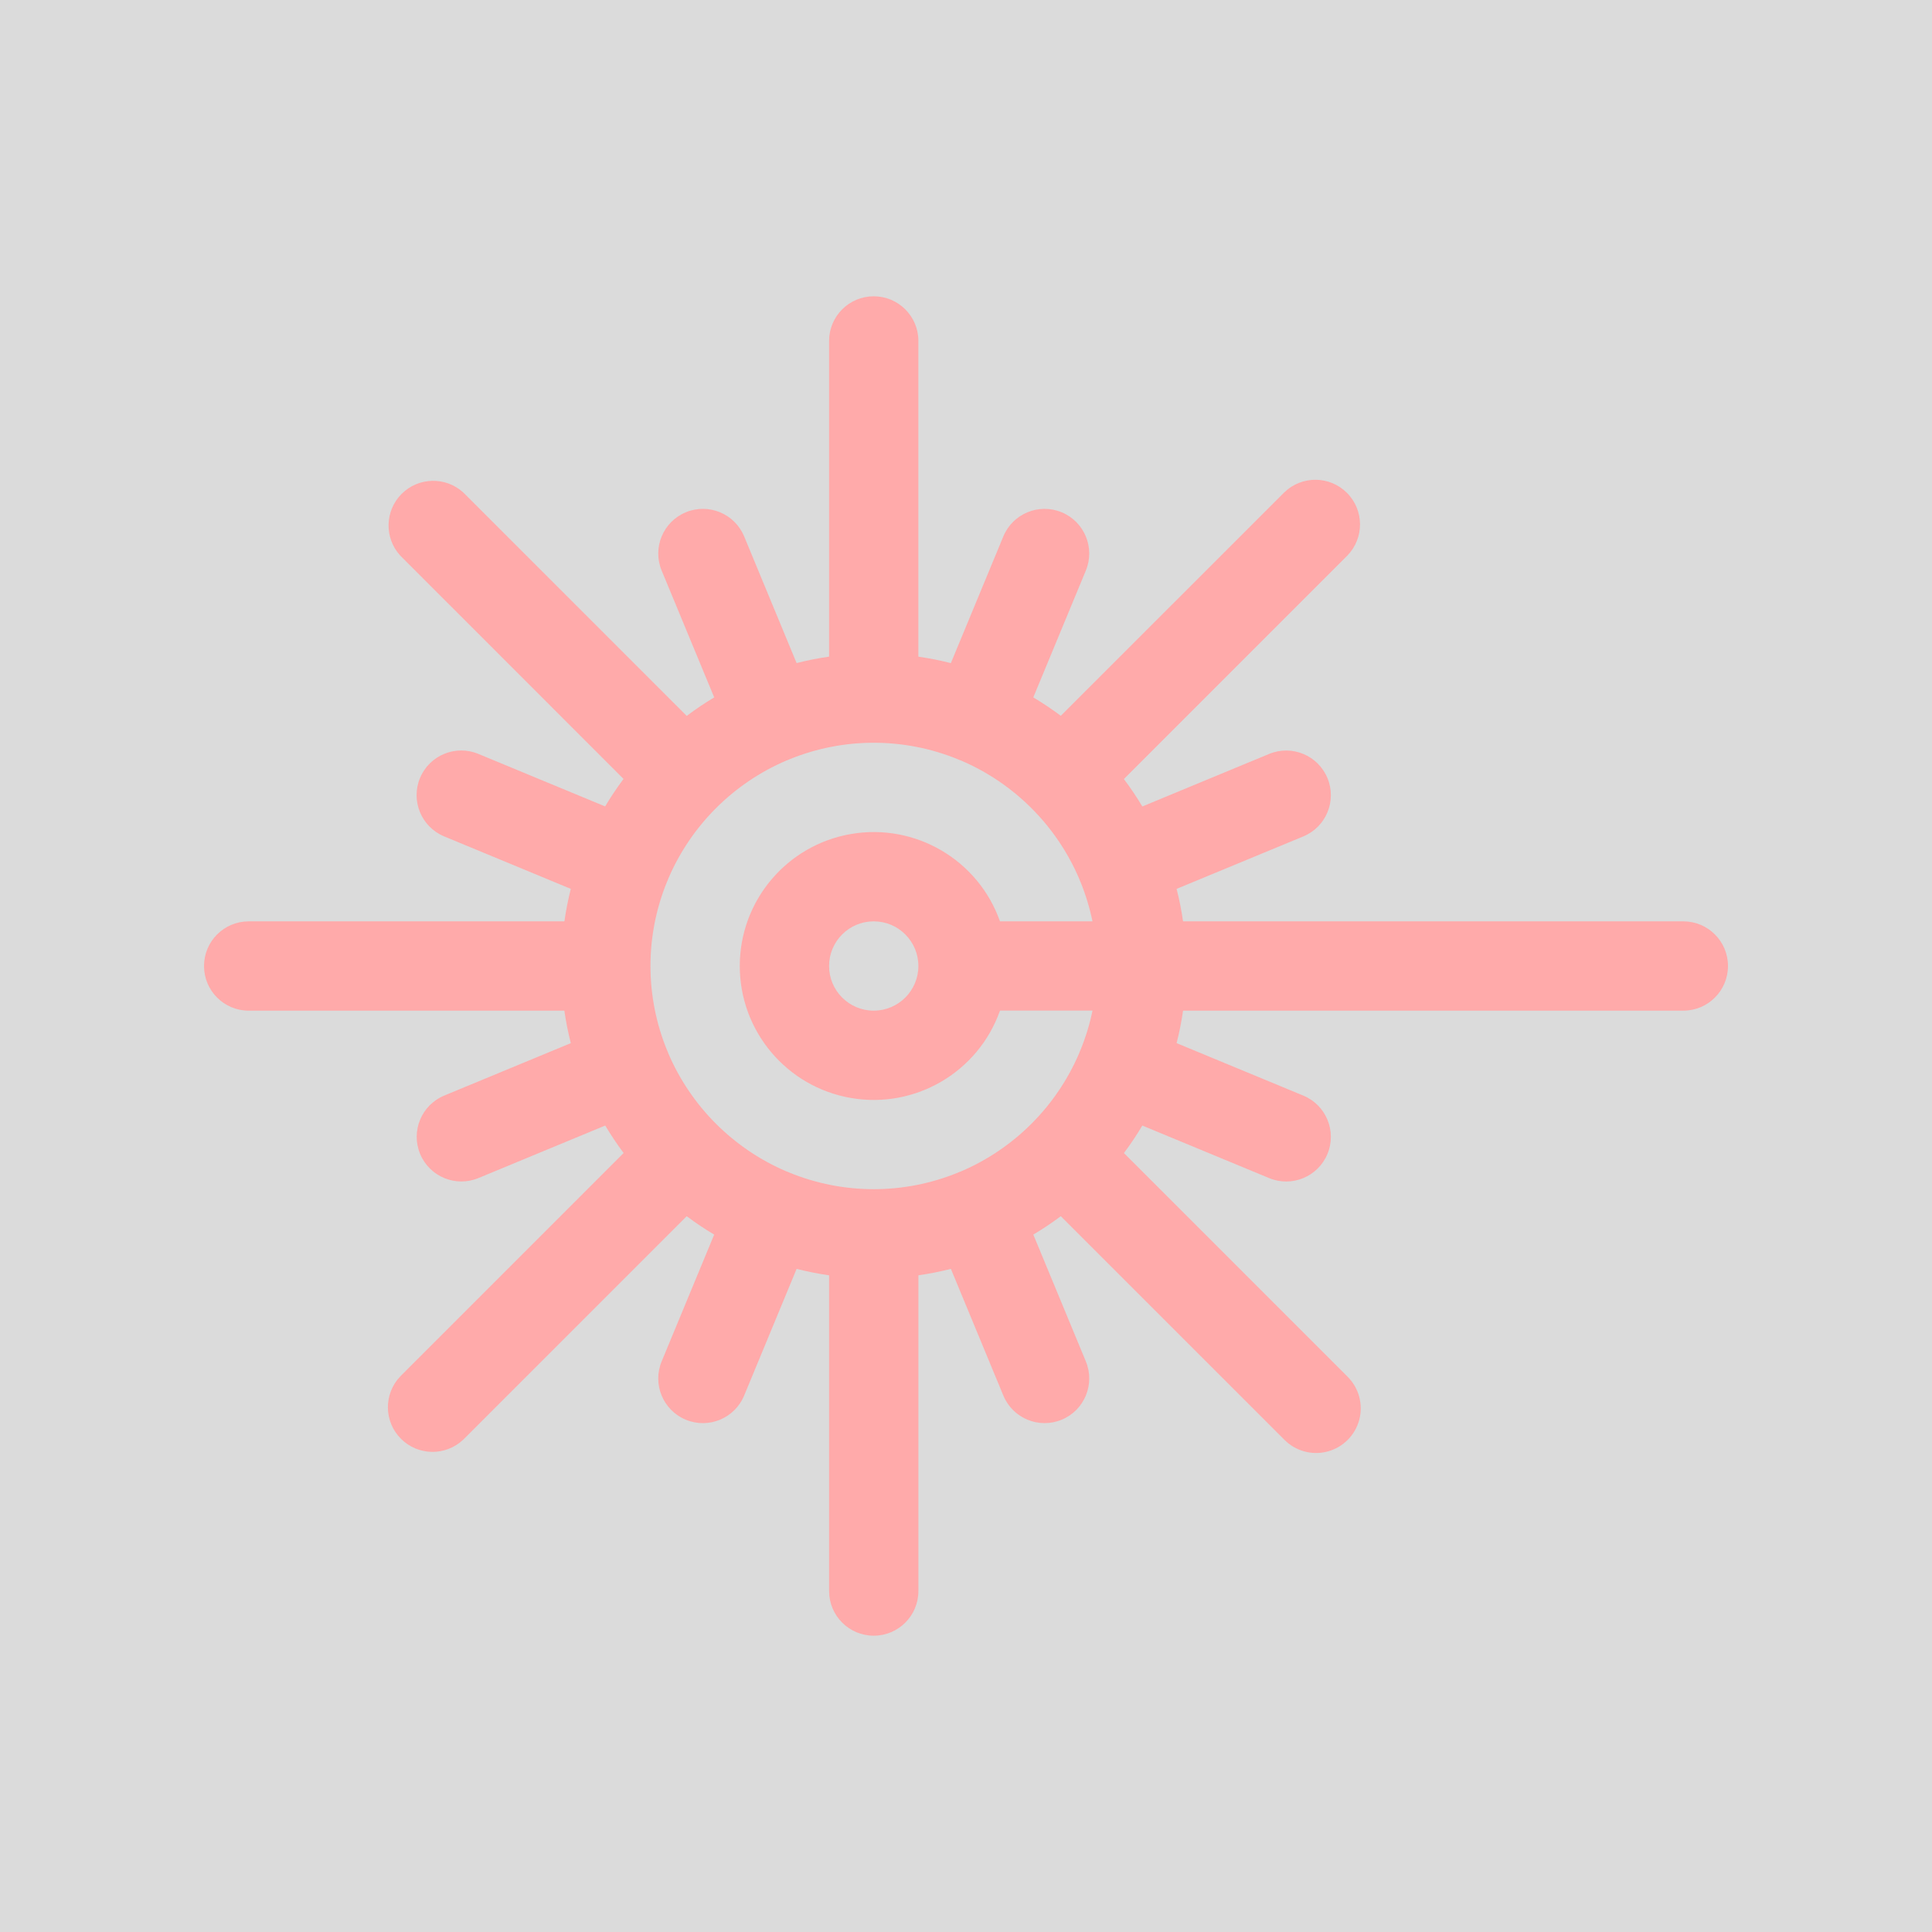
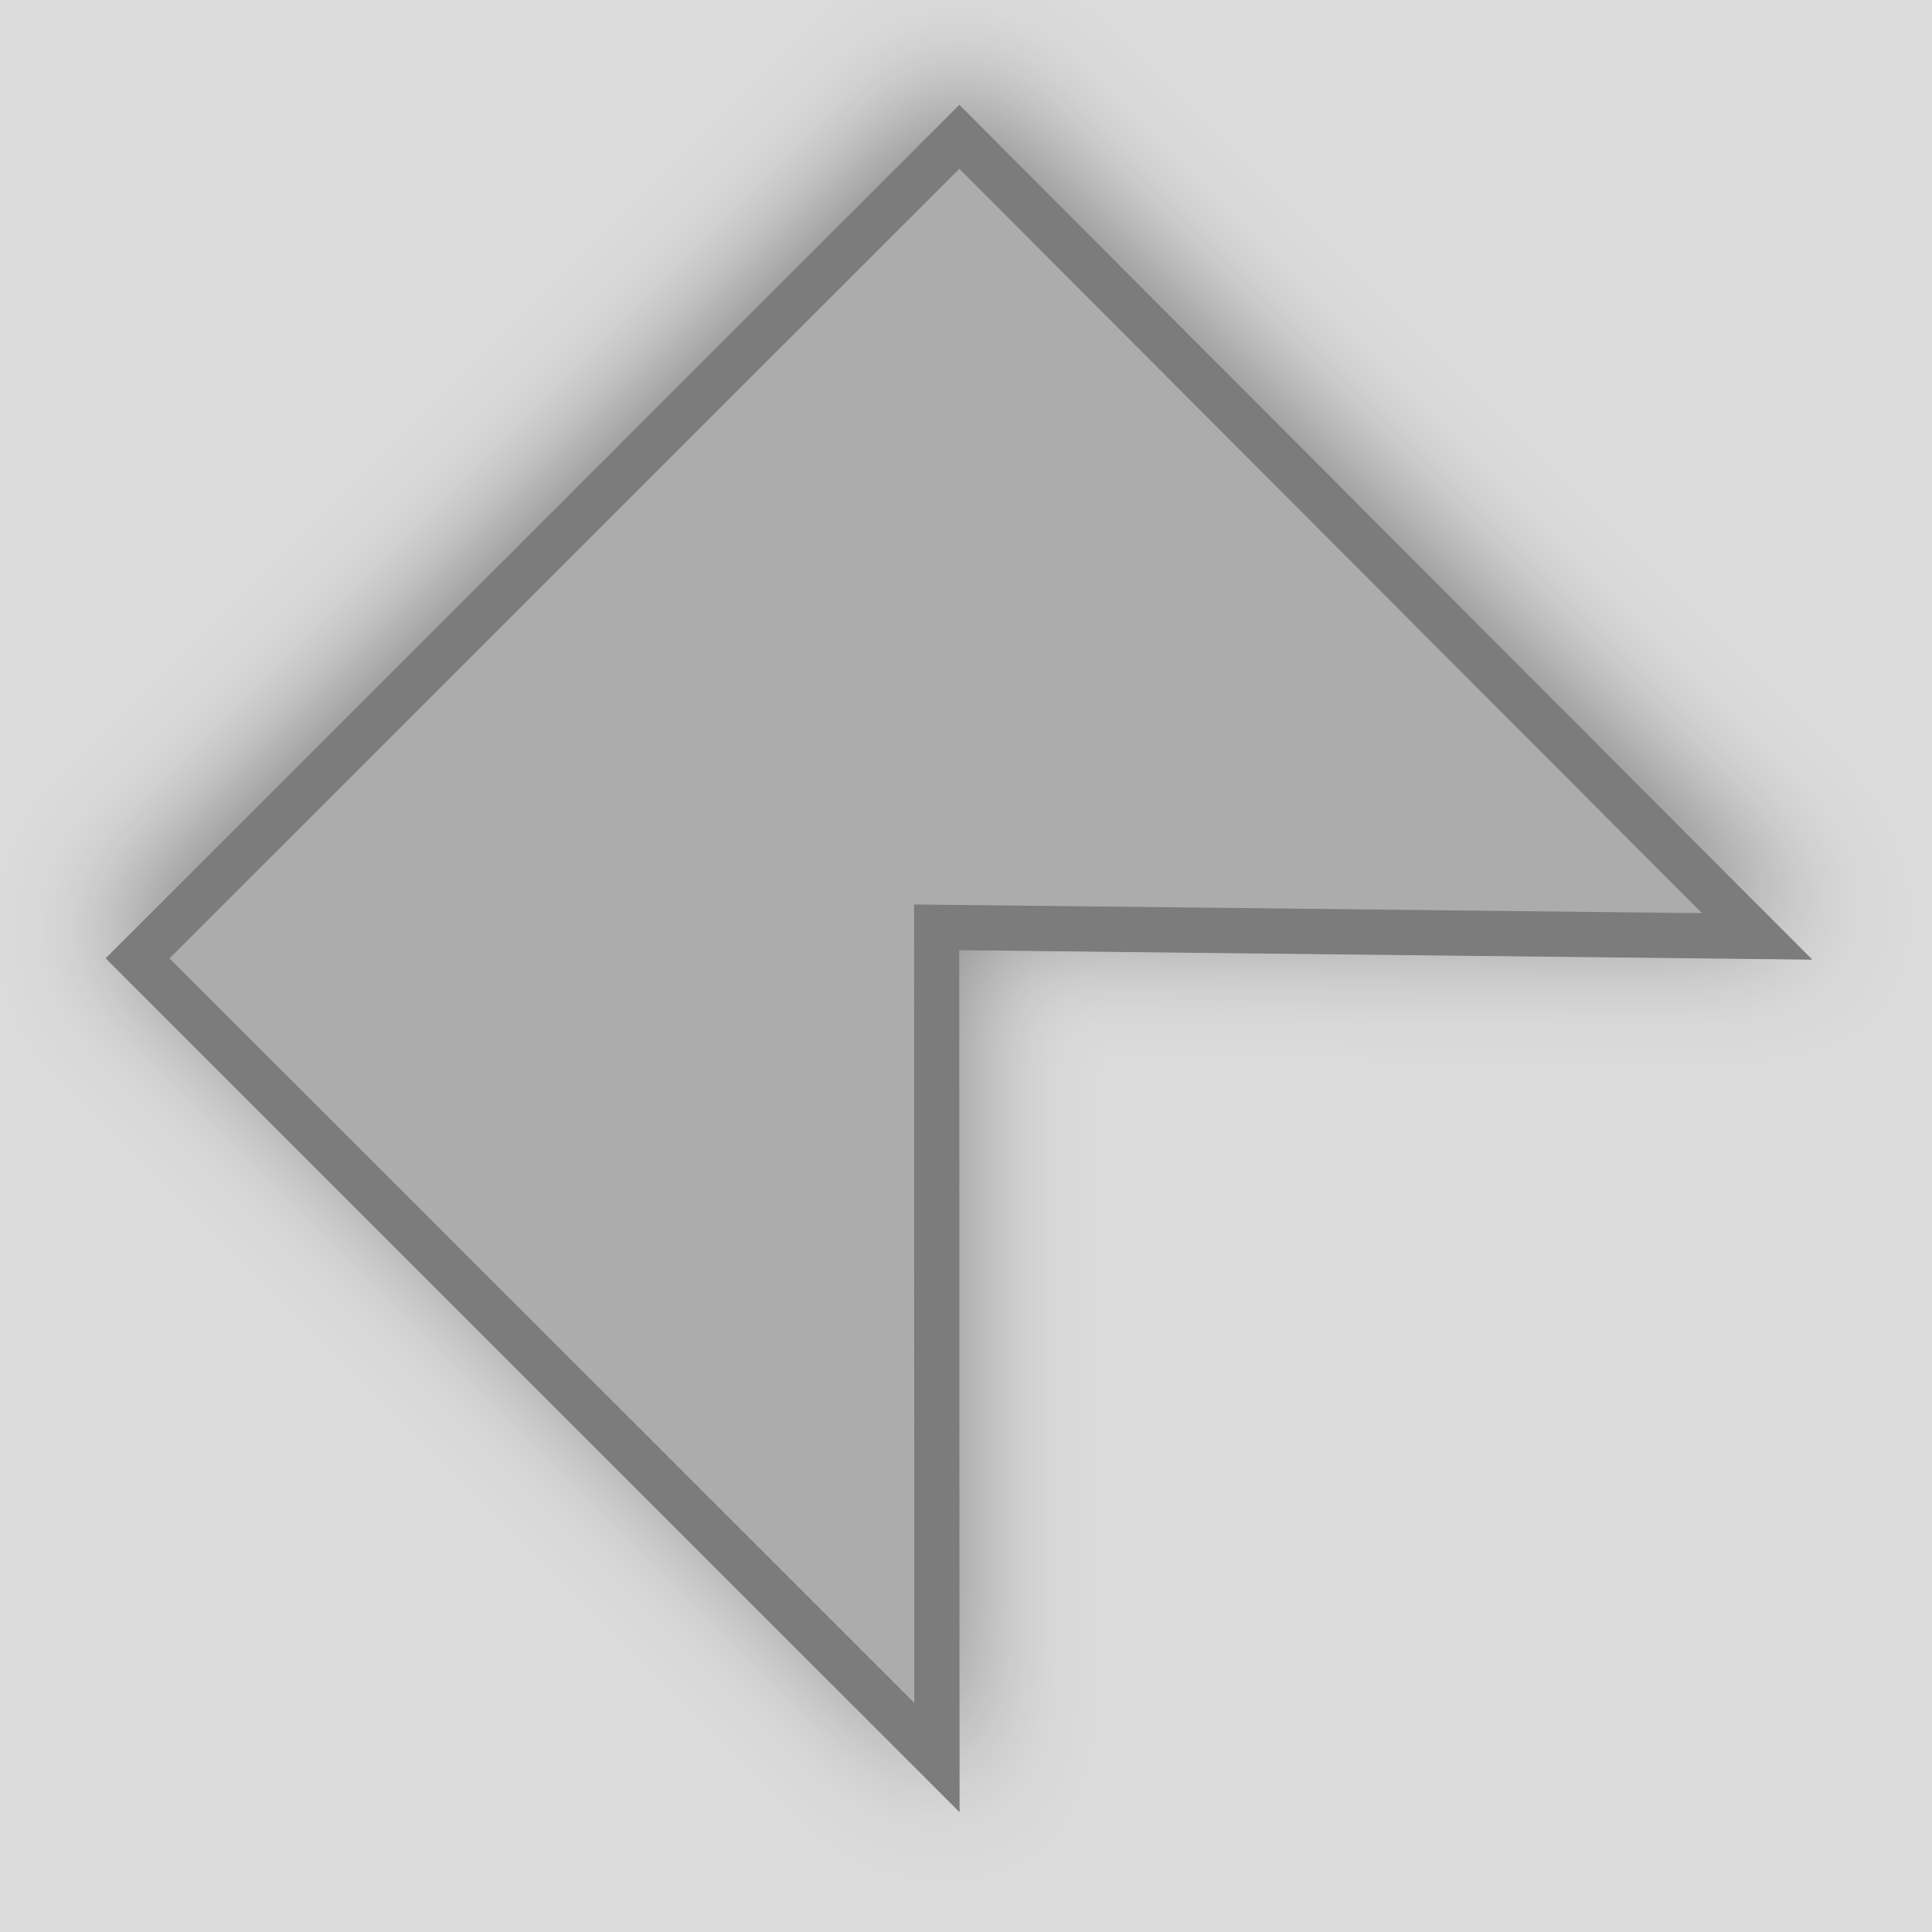
<svg xmlns="http://www.w3.org/2000/svg" width="128" height="128" viewBox="0 0 128 128">
  <defs>
-     <clipPath id="b">
+     <filter id="Path_22" x="-5.012" y="-7.057" width="137.083" height="137.126" filterUnits="userSpaceOnUse">
+       <feOffset dy="-2" input="SourceAlpha" />
+       <feGaussianBlur stdDeviation="4" result="blur" />
+       <feFlood flood-opacity="0.4" />
+       <feComposite operator="in" in2="blur" />
+       <feComposite in="SourceGraphic" />
+     </filter>
+     <clipPath id="clip-Red_Lazer_Slot">
      <rect width="128" height="128" />
    </clipPath>
  </defs>
-   <g id="a" clip-path="url(#b)">
+   <g id="Red_Lazer_Slot" data-name="Red Lazer Slot" clip-path="url(#clip-Red_Lazer_Slot)">
    <rect width="128" height="128" fill="#dbdbdb" />
-     <g transform="translate(13.517 -11.37)">
-       <path d="M2.958,72.412H23.876A20.525,20.525,0,0,1,24.3,70.26L15.91,66.783a2.958,2.958,0,1,1,2.264-5.466l8.4,3.48a20.781,20.781,0,0,1,1.219-1.821L13,48.179A2.958,2.958,0,0,1,17.179,44l14.8,14.8A20.778,20.778,0,0,1,33.8,57.574l-3.48-8.4a2.958,2.958,0,0,1,5.466-2.264L39.26,55.3a20.517,20.517,0,0,1,2.152-.427V33.958a2.958,2.958,0,1,1,5.916,0V54.876a20.526,20.526,0,0,1,2.152.427l3.476-8.393a2.958,2.958,0,0,1,5.466,2.264l-3.48,8.4a20.78,20.78,0,0,1,1.821,1.219L71.561,44a2.958,2.958,0,0,1,4.183,4.183l-14.8,14.8A20.825,20.825,0,0,1,62.166,64.8l8.4-3.48a2.958,2.958,0,0,1,2.264,5.466L64.437,70.26a20.511,20.511,0,0,1,.427,2.152H98.009a2.958,2.958,0,0,1,0,5.916H64.864a20.522,20.522,0,0,1-.427,2.152l8.393,3.476a2.958,2.958,0,1,1-2.264,5.466l-8.4-3.48a20.781,20.781,0,0,1-1.219,1.821l14.8,14.8a2.958,2.958,0,1,1-4.183,4.183l-14.8-14.8a20.779,20.779,0,0,1-1.821,1.219l3.48,8.4a2.958,2.958,0,1,1-5.466,2.264l-3.476-8.393a20.512,20.512,0,0,1-2.152.427v20.918a2.958,2.958,0,1,1-5.916,0V95.864a20.526,20.526,0,0,1-2.152-.427l-3.476,8.393a2.958,2.958,0,1,1-5.466-2.264l3.48-8.4a20.777,20.777,0,0,1-1.821-1.219l-14.8,14.8A2.958,2.958,0,0,1,13,102.561l14.8-14.8a20.825,20.825,0,0,1-1.219-1.821l-8.4,3.48a2.958,2.958,0,0,1-2.264-5.466L24.3,80.481a20.515,20.515,0,0,1-.427-2.152H2.958a2.958,2.958,0,0,1,0-5.916Zm49.777,5.916a8.874,8.874,0,1,1,0-5.916h6.127a14.649,14.649,0,0,0-.789-2.6c-.016-.034-.033-.067-.047-.1s-.029-.083-.045-.125a14.877,14.877,0,0,0-7.829-7.83c-.042-.015-.085-.028-.126-.045s-.055-.027-.083-.039a14.745,14.745,0,0,0-11.148,0c-.028.013-.054.027-.083.039s-.084.03-.126.045a14.878,14.878,0,0,0-7.829,7.83c-.015.042-.027.084-.045.125s-.031.068-.047.1a14.745,14.745,0,0,0,.007,11.128c.013.028.028.054.039.083s.029.083.045.125a14.878,14.878,0,0,0,7.83,7.83c.042.015.084.027.125.045s.055.027.083.039a14.747,14.747,0,0,0,11.148,0c.028-.013.054-.027.083-.039s.083-.029.125-.044a14.877,14.877,0,0,0,7.831-7.831c.015-.042.027-.084.045-.125s.027-.055.039-.083a14.65,14.65,0,0,0,.8-2.616H52.735ZM47.328,75.37a2.958,2.958,0,1,0-2.958,2.958A2.961,2.961,0,0,0,47.328,75.37Z" fill="#faa" />
+     <g id="Red_Lazer" data-name="Red Lazer" transform="translate(120.071 120.068) rotate(180)">
+       <g transform="matrix(-1, 0, 0, -1, 120.07, 120.07)" filter="url(#Path_22)">
+         <g id="Path_22-2" data-name="Path 22" transform="translate(378.82 99.77) rotate(180)" fill="#acacac" stroke-linecap="round">
+           <path d="M 315.261 90.707 L 262.402 37.727 L 315.244 38.311 L 316.761 38.328 L 316.761 36.811 L 316.747 -16.675 L 369.707 36.277 L 315.261 90.707 Z" stroke="none" />
+           <path d="M 318.248 -13.053 L 318.261 36.81 L 318.262 39.844 L 315.228 39.811 L 266.057 39.268 L 315.262 88.585 L 367.586 36.277 L 318.248 -13.053 M 315.246 -20.296 L 371.829 36.278 L 315.26 92.83 L 258.746 36.187 L 315.261 36.811 L 315.246 -20.296 Z" stroke="none" fill="#7b7b7b" />
+         </g>
+       </g>
    </g>
  </g>
</svg>
